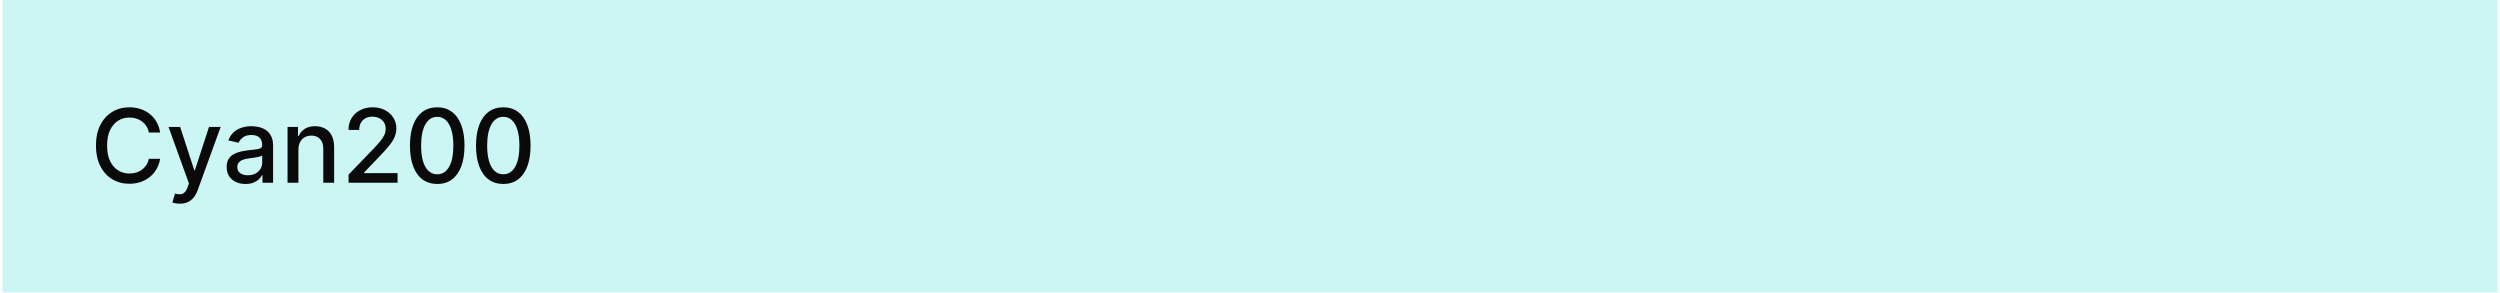
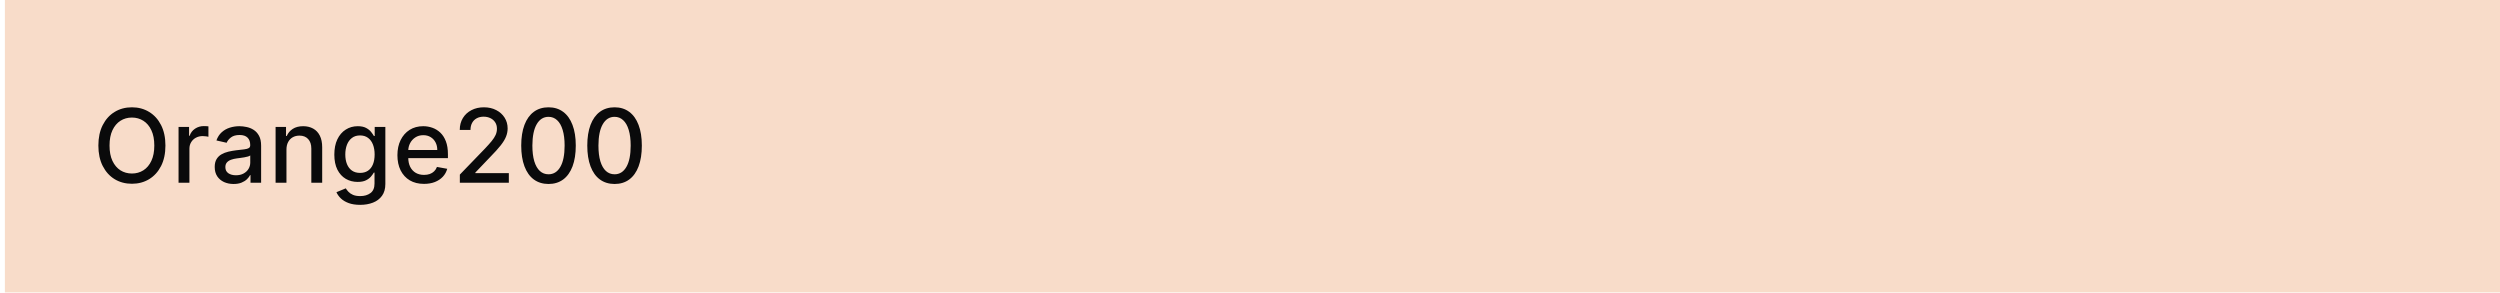
<svg xmlns="http://www.w3.org/2000/svg" width="342" height="40" viewBox="0 0 342 40" fill="none">
-   <rect width="341.333" height="40" transform="translate(0.333496)" fill="#CBF6F4" />
-   <path d="M21.909 18.129H20.358C20.298 17.798 20.187 17.506 20.024 17.254C19.862 17.002 19.663 16.789 19.428 16.613C19.193 16.437 18.929 16.305 18.637 16.215C18.349 16.126 18.043 16.081 17.718 16.081C17.131 16.081 16.606 16.229 16.142 16.523C15.681 16.818 15.316 17.251 15.048 17.821C14.783 18.391 14.65 19.087 14.65 19.909C14.65 20.738 14.783 21.437 15.048 22.007C15.316 22.577 15.683 23.008 16.147 23.3C16.611 23.591 17.133 23.737 17.713 23.737C18.034 23.737 18.339 23.694 18.628 23.608C18.919 23.518 19.183 23.387 19.418 23.215C19.653 23.043 19.852 22.832 20.015 22.584C20.18 22.332 20.295 22.044 20.358 21.719L21.909 21.724C21.826 22.224 21.665 22.685 21.427 23.106C21.191 23.523 20.888 23.885 20.517 24.19C20.149 24.491 19.728 24.725 19.254 24.891C18.78 25.056 18.263 25.139 17.703 25.139C16.821 25.139 16.036 24.93 15.346 24.513C14.657 24.092 14.113 23.49 13.716 22.708C13.321 21.926 13.124 20.993 13.124 19.909C13.124 18.822 13.323 17.889 13.721 17.11C14.118 16.328 14.662 15.728 15.351 15.31C16.041 14.889 16.825 14.679 17.703 14.679C18.243 14.679 18.747 14.757 19.214 14.913C19.685 15.065 20.107 15.29 20.482 15.589C20.857 15.884 21.166 16.245 21.412 16.673C21.657 17.097 21.823 17.582 21.909 18.129ZM24.595 27.864C24.373 27.864 24.17 27.845 23.988 27.809C23.806 27.776 23.67 27.739 23.581 27.7L23.938 26.482C24.21 26.555 24.452 26.586 24.664 26.576C24.876 26.566 25.064 26.486 25.226 26.337C25.392 26.188 25.538 25.945 25.664 25.607L25.848 25.099L23.053 17.364H24.644L26.578 23.29H26.658L28.592 17.364H30.188L27.041 26.019C26.895 26.417 26.709 26.753 26.484 27.028C26.259 27.307 25.99 27.516 25.678 27.655C25.367 27.794 25.006 27.864 24.595 27.864ZM33.588 25.169C33.104 25.169 32.667 25.079 32.276 24.901C31.885 24.718 31.575 24.455 31.346 24.11C31.121 23.765 31.008 23.343 31.008 22.842C31.008 22.412 31.091 22.057 31.257 21.778C31.422 21.5 31.646 21.28 31.928 21.117C32.209 20.955 32.524 20.832 32.872 20.749C33.22 20.666 33.575 20.604 33.936 20.56C34.394 20.507 34.765 20.464 35.05 20.431C35.335 20.395 35.542 20.337 35.671 20.257C35.801 20.178 35.865 20.048 35.865 19.869V19.834C35.865 19.4 35.743 19.064 35.497 18.825C35.255 18.587 34.894 18.467 34.414 18.467C33.913 18.467 33.519 18.578 33.23 18.8C32.945 19.019 32.748 19.263 32.639 19.531L31.242 19.213C31.407 18.749 31.649 18.375 31.968 18.09C32.289 17.801 32.659 17.592 33.076 17.463C33.494 17.331 33.933 17.264 34.394 17.264C34.699 17.264 35.022 17.301 35.363 17.374C35.708 17.443 36.029 17.572 36.328 17.761C36.629 17.95 36.876 18.22 37.068 18.572C37.261 18.92 37.357 19.372 37.357 19.929V25H35.905V23.956H35.845C35.749 24.148 35.605 24.337 35.413 24.523C35.221 24.708 34.974 24.863 34.672 24.985C34.37 25.108 34.009 25.169 33.588 25.169ZM33.911 23.976C34.322 23.976 34.674 23.895 34.965 23.732C35.26 23.57 35.484 23.358 35.637 23.096C35.792 22.831 35.87 22.547 35.87 22.246V21.261C35.817 21.314 35.715 21.364 35.562 21.41C35.413 21.454 35.242 21.492 35.05 21.525C34.858 21.555 34.67 21.583 34.488 21.609C34.306 21.633 34.153 21.652 34.031 21.669C33.742 21.706 33.479 21.767 33.24 21.853C33.005 21.939 32.816 22.063 32.673 22.226C32.534 22.385 32.465 22.597 32.465 22.862C32.465 23.23 32.601 23.509 32.872 23.697C33.144 23.883 33.49 23.976 33.911 23.976ZM40.823 20.466V25H39.337V17.364H40.764V18.607H40.858C41.034 18.202 41.309 17.877 41.683 17.632C42.061 17.387 42.537 17.264 43.11 17.264C43.63 17.264 44.086 17.374 44.477 17.592C44.868 17.808 45.172 18.129 45.387 18.557C45.603 18.984 45.71 19.513 45.71 20.143V25H44.224V20.322C44.224 19.768 44.08 19.336 43.791 19.024C43.503 18.709 43.107 18.552 42.603 18.552C42.258 18.552 41.952 18.626 41.683 18.776C41.418 18.925 41.208 19.143 41.052 19.432C40.899 19.717 40.823 20.062 40.823 20.466ZM47.684 25V23.886L51.129 20.317C51.497 19.929 51.8 19.589 52.039 19.298C52.281 19.003 52.462 18.723 52.581 18.457C52.7 18.192 52.76 17.91 52.76 17.612C52.76 17.274 52.68 16.983 52.521 16.737C52.362 16.489 52.145 16.298 51.87 16.166C51.595 16.03 51.285 15.962 50.94 15.962C50.576 15.962 50.258 16.036 49.986 16.185C49.714 16.334 49.505 16.545 49.359 16.817C49.214 17.088 49.141 17.407 49.141 17.771H47.674C47.674 17.151 47.817 16.61 48.102 16.146C48.387 15.682 48.778 15.322 49.275 15.067C49.772 14.808 50.337 14.679 50.97 14.679C51.61 14.679 52.173 14.807 52.661 15.062C53.151 15.314 53.534 15.658 53.809 16.096C54.084 16.53 54.222 17.021 54.222 17.567C54.222 17.945 54.15 18.315 54.008 18.676C53.869 19.037 53.625 19.44 53.277 19.884C52.929 20.325 52.445 20.86 51.825 21.49L49.802 23.608V23.683H54.386V25H47.684ZM59.815 25.169C59.029 25.166 58.358 24.959 57.801 24.548C57.244 24.137 56.819 23.538 56.523 22.753C56.228 21.967 56.081 21.021 56.081 19.914C56.081 18.81 56.228 17.867 56.523 17.085C56.822 16.303 57.249 15.706 57.806 15.296C58.366 14.884 59.036 14.679 59.815 14.679C60.594 14.679 61.261 14.886 61.818 15.3C62.375 15.711 62.801 16.308 63.096 17.09C63.394 17.869 63.543 18.81 63.543 19.914C63.543 21.024 63.396 21.972 63.101 22.758C62.806 23.54 62.38 24.138 61.823 24.553C61.266 24.963 60.597 25.169 59.815 25.169ZM59.815 23.842C60.504 23.842 61.043 23.505 61.43 22.832C61.822 22.16 62.017 21.187 62.017 19.914C62.017 19.069 61.928 18.355 61.749 17.771C61.573 17.185 61.319 16.741 60.988 16.439C60.66 16.134 60.269 15.982 59.815 15.982C59.129 15.982 58.59 16.32 58.199 16.996C57.808 17.672 57.611 18.645 57.607 19.914C57.607 20.762 57.695 21.48 57.871 22.067C58.05 22.65 58.303 23.093 58.631 23.394C58.96 23.692 59.354 23.842 59.815 23.842ZM68.852 25.169C68.066 25.166 67.395 24.959 66.838 24.548C66.281 24.137 65.856 23.538 65.561 22.753C65.266 21.967 65.118 21.021 65.118 19.914C65.118 18.81 65.266 17.867 65.561 17.085C65.859 16.303 66.286 15.706 66.843 15.296C67.403 14.884 68.073 14.679 68.852 14.679C69.631 14.679 70.299 14.886 70.855 15.3C71.412 15.711 71.838 16.308 72.133 17.09C72.431 17.869 72.581 18.81 72.581 19.914C72.581 21.024 72.433 21.972 72.138 22.758C71.843 23.54 71.417 24.138 70.86 24.553C70.303 24.963 69.634 25.169 68.852 25.169ZM68.852 23.842C69.541 23.842 70.08 23.505 70.468 22.832C70.859 22.16 71.054 21.187 71.054 19.914C71.054 19.069 70.965 18.355 70.786 17.771C70.61 17.185 70.356 16.741 70.025 16.439C69.697 16.134 69.306 15.982 68.852 15.982C68.166 15.982 67.627 16.32 67.236 16.996C66.845 17.672 66.648 18.645 66.644 19.914C66.644 20.762 66.732 21.48 66.908 22.067C67.087 22.65 67.34 23.093 67.668 23.394C67.997 23.692 68.391 23.842 68.852 23.842Z" fill="#0A0A0B" />
+   <rect width="341.333" height="40" transform="translate(0.666992)" fill="#F8DCC9" />
+   <path d="M22.63 19.909C22.63 20.996 22.431 21.931 22.034 22.713C21.636 23.492 21.09 24.092 20.398 24.513C19.708 24.93 18.925 25.139 18.046 25.139C17.165 25.139 16.378 24.93 15.685 24.513C14.995 24.092 14.452 23.49 14.054 22.708C13.656 21.926 13.457 20.993 13.457 19.909C13.457 18.822 13.656 17.889 14.054 17.11C14.452 16.328 14.995 15.728 15.685 15.31C16.378 14.889 17.165 14.679 18.046 14.679C18.925 14.679 19.708 14.889 20.398 15.31C21.09 15.728 21.636 16.328 22.034 17.11C22.431 17.889 22.63 18.822 22.63 19.909ZM21.109 19.909C21.109 19.081 20.974 18.383 20.706 17.816C20.441 17.246 20.076 16.815 19.612 16.523C19.152 16.229 18.63 16.081 18.046 16.081C17.46 16.081 16.936 16.229 16.475 16.523C16.015 16.815 15.65 17.246 15.382 17.816C15.116 18.383 14.984 19.081 14.984 19.909C14.984 20.738 15.116 21.437 15.382 22.007C15.65 22.574 16.015 23.005 16.475 23.3C16.936 23.591 17.46 23.737 18.046 23.737C18.63 23.737 19.152 23.591 19.612 23.3C20.076 23.005 20.441 22.574 20.706 22.007C20.974 21.437 21.109 20.738 21.109 19.909ZM24.426 25V17.364H25.863V18.577H25.942C26.082 18.166 26.327 17.843 26.678 17.607C27.033 17.369 27.434 17.249 27.881 17.249C27.974 17.249 28.084 17.253 28.209 17.259C28.339 17.266 28.44 17.274 28.513 17.284V18.706C28.453 18.689 28.347 18.671 28.195 18.651C28.042 18.628 27.89 18.616 27.737 18.616C27.386 18.616 27.073 18.691 26.797 18.84C26.526 18.986 26.31 19.19 26.151 19.452C25.992 19.71 25.913 20.005 25.913 20.337V25H24.426ZM31.953 25.169C31.469 25.169 31.032 25.079 30.64 24.901C30.249 24.718 29.939 24.455 29.711 24.11C29.485 23.765 29.373 23.343 29.373 22.842C29.373 22.412 29.456 22.057 29.621 21.778C29.787 21.5 30.011 21.28 30.293 21.117C30.574 20.955 30.889 20.832 31.237 20.749C31.585 20.666 31.94 20.604 32.301 20.56C32.758 20.507 33.13 20.464 33.415 20.431C33.7 20.395 33.907 20.337 34.036 20.257C34.165 20.178 34.23 20.048 34.23 19.869V19.834C34.23 19.4 34.107 19.064 33.862 18.825C33.62 18.587 33.259 18.467 32.778 18.467C32.278 18.467 31.883 18.578 31.595 18.8C31.31 19.019 31.113 19.263 31.003 19.531L29.606 19.213C29.772 18.749 30.014 18.375 30.332 18.09C30.654 17.801 31.023 17.592 31.441 17.463C31.859 17.331 32.298 17.264 32.758 17.264C33.063 17.264 33.386 17.301 33.728 17.374C34.073 17.443 34.394 17.572 34.692 17.761C34.994 17.95 35.241 18.22 35.433 18.572C35.625 18.92 35.721 19.372 35.721 19.929V25H34.27V23.956H34.21C34.114 24.148 33.97 24.337 33.778 24.523C33.585 24.708 33.339 24.863 33.037 24.985C32.735 25.108 32.374 25.169 31.953 25.169ZM32.276 23.976C32.687 23.976 33.038 23.895 33.33 23.732C33.625 23.57 33.849 23.358 34.001 23.096C34.157 22.831 34.235 22.547 34.235 22.246V21.261C34.182 21.314 34.079 21.364 33.927 21.41C33.778 21.454 33.607 21.492 33.415 21.525C33.222 21.555 33.035 21.583 32.853 21.609C32.671 21.633 32.518 21.652 32.395 21.669C32.107 21.706 31.844 21.767 31.605 21.853C31.37 21.939 31.181 22.063 31.038 22.226C30.899 22.385 30.829 22.597 30.829 22.862C30.829 23.23 30.965 23.509 31.237 23.697C31.509 23.883 31.855 23.976 32.276 23.976ZM39.188 20.466V25H37.701V17.364H39.128V18.607H39.223C39.398 18.202 39.673 17.877 40.048 17.632C40.426 17.387 40.901 17.264 41.475 17.264C41.995 17.264 42.451 17.374 42.842 17.592C43.233 17.808 43.536 18.129 43.752 18.557C43.967 18.984 44.075 19.513 44.075 20.143V25H42.589V20.322C42.589 19.768 42.444 19.336 42.156 19.024C41.868 18.709 41.472 18.552 40.968 18.552C40.623 18.552 40.316 18.626 40.048 18.776C39.783 18.925 39.572 19.143 39.417 19.432C39.264 19.717 39.188 20.062 39.188 20.466ZM49.27 28.023C48.664 28.023 48.142 27.943 47.704 27.784C47.27 27.625 46.916 27.415 46.64 27.153C46.365 26.891 46.16 26.604 46.024 26.293L47.302 25.766C47.391 25.912 47.51 26.066 47.66 26.228C47.812 26.394 48.017 26.535 48.276 26.651C48.538 26.767 48.874 26.825 49.285 26.825C49.849 26.825 50.314 26.687 50.682 26.412C51.05 26.14 51.234 25.706 51.234 25.109V23.608H51.14C51.05 23.77 50.921 23.951 50.752 24.15C50.586 24.349 50.358 24.521 50.066 24.667C49.774 24.813 49.395 24.886 48.927 24.886C48.324 24.886 47.781 24.745 47.297 24.463C46.816 24.178 46.435 23.759 46.153 23.205C45.875 22.648 45.736 21.964 45.736 21.152C45.736 20.34 45.873 19.644 46.148 19.064C46.427 18.484 46.808 18.04 47.292 17.732C47.776 17.42 48.324 17.264 48.937 17.264C49.411 17.264 49.794 17.344 50.086 17.503C50.377 17.659 50.604 17.841 50.767 18.05C50.932 18.259 51.06 18.442 51.15 18.602H51.259V17.364H52.716V25.169C52.716 25.825 52.563 26.364 52.258 26.785C51.953 27.206 51.541 27.517 51.02 27.72C50.503 27.922 49.92 28.023 49.27 28.023ZM49.255 23.653C49.683 23.653 50.044 23.553 50.339 23.354C50.638 23.152 50.863 22.864 51.015 22.489C51.171 22.111 51.249 21.659 51.249 21.132C51.249 20.618 51.173 20.166 51.02 19.775C50.868 19.384 50.644 19.079 50.349 18.86C50.054 18.638 49.69 18.527 49.255 18.527C48.808 18.527 48.435 18.643 48.137 18.875C47.839 19.104 47.613 19.415 47.461 19.81C47.312 20.204 47.237 20.645 47.237 21.132C47.237 21.633 47.313 22.072 47.466 22.45C47.618 22.827 47.843 23.122 48.142 23.334C48.443 23.547 48.815 23.653 49.255 23.653ZM58 25.154C57.248 25.154 56.6 24.993 56.057 24.672C55.516 24.347 55.099 23.891 54.804 23.305C54.512 22.715 54.366 22.024 54.366 21.232C54.366 20.449 54.512 19.76 54.804 19.163C55.099 18.567 55.51 18.101 56.037 17.766C56.567 17.432 57.187 17.264 57.896 17.264C58.327 17.264 58.745 17.335 59.149 17.478C59.553 17.62 59.916 17.844 60.238 18.149C60.559 18.454 60.813 18.85 60.998 19.337C61.184 19.821 61.277 20.41 61.277 21.102V21.629H55.206V20.516H59.82C59.82 20.125 59.74 19.778 59.581 19.477C59.422 19.172 59.199 18.931 58.91 18.756C58.625 18.58 58.291 18.492 57.906 18.492C57.488 18.492 57.124 18.595 56.812 18.8C56.504 19.003 56.265 19.268 56.096 19.596C55.931 19.921 55.848 20.274 55.848 20.655V21.525C55.848 22.035 55.937 22.47 56.116 22.827C56.298 23.185 56.552 23.459 56.877 23.648C57.202 23.833 57.581 23.926 58.015 23.926C58.297 23.926 58.554 23.886 58.786 23.807C59.018 23.724 59.218 23.601 59.388 23.439C59.557 23.276 59.686 23.076 59.775 22.837L61.182 23.091C61.07 23.505 60.867 23.868 60.576 24.18C60.287 24.488 59.924 24.728 59.487 24.901C59.053 25.07 58.557 25.154 58 25.154ZM62.906 25V23.886L66.352 20.317C66.719 19.929 67.023 19.589 67.261 19.298C67.503 19.003 67.684 18.723 67.803 18.457C67.922 18.192 67.982 17.91 67.982 17.612C67.982 17.274 67.903 16.983 67.743 16.737C67.584 16.489 67.367 16.298 67.092 16.166C66.817 16.03 66.507 15.962 66.163 15.962C65.798 15.962 65.48 16.036 65.208 16.185C64.936 16.334 64.727 16.545 64.582 16.817C64.436 17.088 64.363 17.407 64.363 17.771H62.896C62.896 17.151 63.039 16.61 63.324 16.146C63.609 15.682 64 15.322 64.497 15.067C64.994 14.808 65.559 14.679 66.192 14.679C66.832 14.679 67.395 14.807 67.883 15.062C68.373 15.314 68.756 15.658 69.031 16.096C69.306 16.53 69.444 17.021 69.444 17.567C69.444 17.945 69.373 18.315 69.23 18.676C69.091 19.037 68.847 19.44 68.499 19.884C68.151 20.325 67.667 20.86 67.047 21.49L65.024 23.608V23.683H69.608V25H62.906ZM75.037 25.169C74.251 25.166 73.58 24.959 73.023 24.548C72.466 24.137 72.041 23.538 71.746 22.753C71.451 21.967 71.303 21.021 71.303 19.914C71.303 18.81 71.451 17.867 71.746 17.085C72.044 16.303 72.472 15.706 73.028 15.296C73.588 14.884 74.258 14.679 75.037 14.679C75.816 14.679 76.484 14.886 77.04 15.3C77.597 15.711 78.023 16.308 78.318 17.09C78.616 17.869 78.766 18.81 78.766 19.914C78.766 21.024 78.618 21.972 78.323 22.758C78.028 23.54 77.602 24.138 77.045 24.553C76.489 24.963 75.819 25.169 75.037 25.169ZM75.037 23.842C75.726 23.842 76.265 23.505 76.653 22.832C77.044 22.16 77.239 21.187 77.239 19.914C77.239 19.069 77.15 18.355 76.971 17.771C76.795 17.185 76.542 16.741 76.21 16.439C75.882 16.134 75.491 15.982 75.037 15.982C74.351 15.982 73.812 16.32 73.421 16.996C73.03 17.672 72.833 18.645 72.829 19.914C72.829 20.762 72.917 21.48 73.093 22.067C73.272 22.65 73.525 23.093 73.854 23.394C74.182 23.692 74.576 23.842 75.037 23.842ZM84.074 25.169C83.288 25.166 82.617 24.959 82.061 24.548C81.504 24.137 81.078 23.538 80.783 22.753C80.488 21.967 80.34 21.021 80.34 19.914C80.34 18.81 80.488 17.867 80.783 17.085C81.081 16.303 81.509 15.706 82.065 15.296C82.626 14.884 83.295 14.679 84.074 14.679C84.853 14.679 85.521 14.886 86.078 15.3C86.634 15.711 87.06 16.308 87.355 17.09C87.653 17.869 87.803 18.81 87.803 19.914C87.803 21.024 87.655 21.972 87.36 22.758C87.065 23.54 86.639 24.138 86.082 24.553C85.526 24.963 84.856 25.169 84.074 25.169ZM84.074 23.842C84.763 23.842 85.302 23.505 85.69 22.832C86.081 22.16 86.276 21.187 86.276 19.914C86.276 19.069 86.187 18.355 86.008 17.771C85.832 17.185 85.579 16.741 85.247 16.439C84.919 16.134 84.528 15.982 84.074 15.982C83.388 15.982 82.849 16.32 82.458 16.996C82.067 17.672 81.87 18.645 81.867 19.914C81.867 20.762 81.954 21.48 82.13 22.067C82.309 22.65 82.563 23.093 82.891 23.394C83.219 23.692 83.613 23.842 84.074 23.842Z" fill="#0A0A0B" />
</svg>
